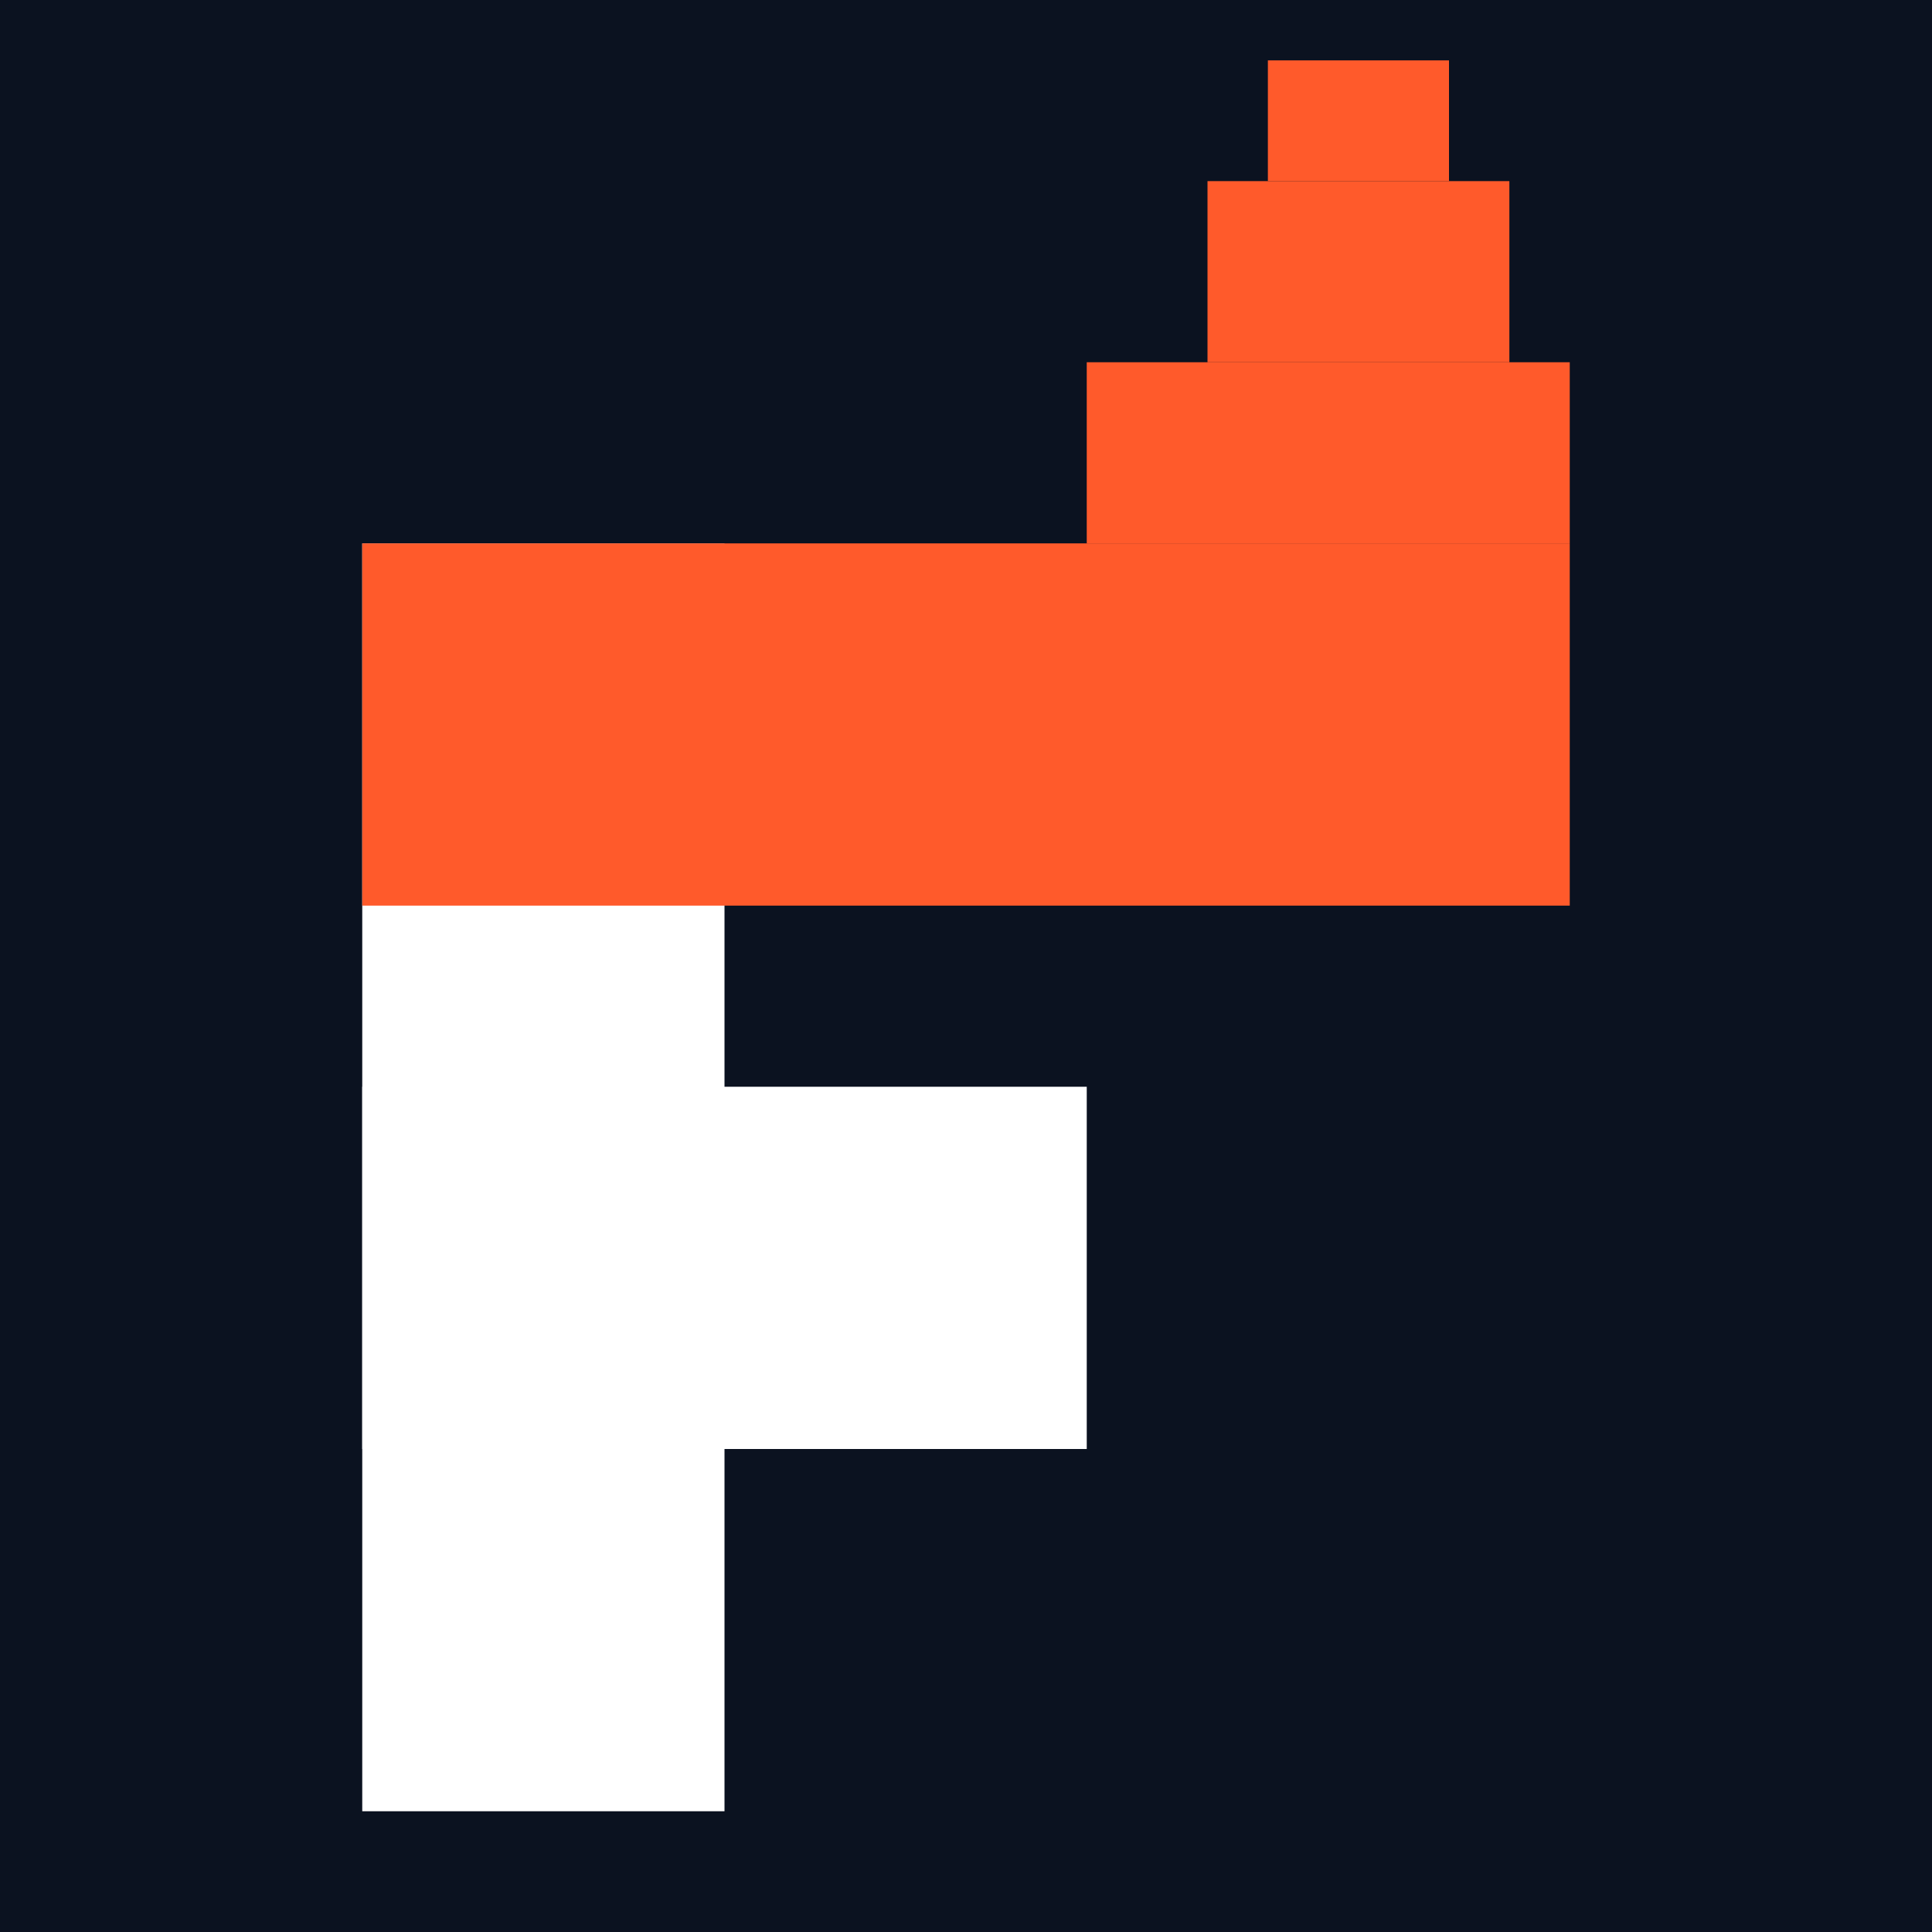
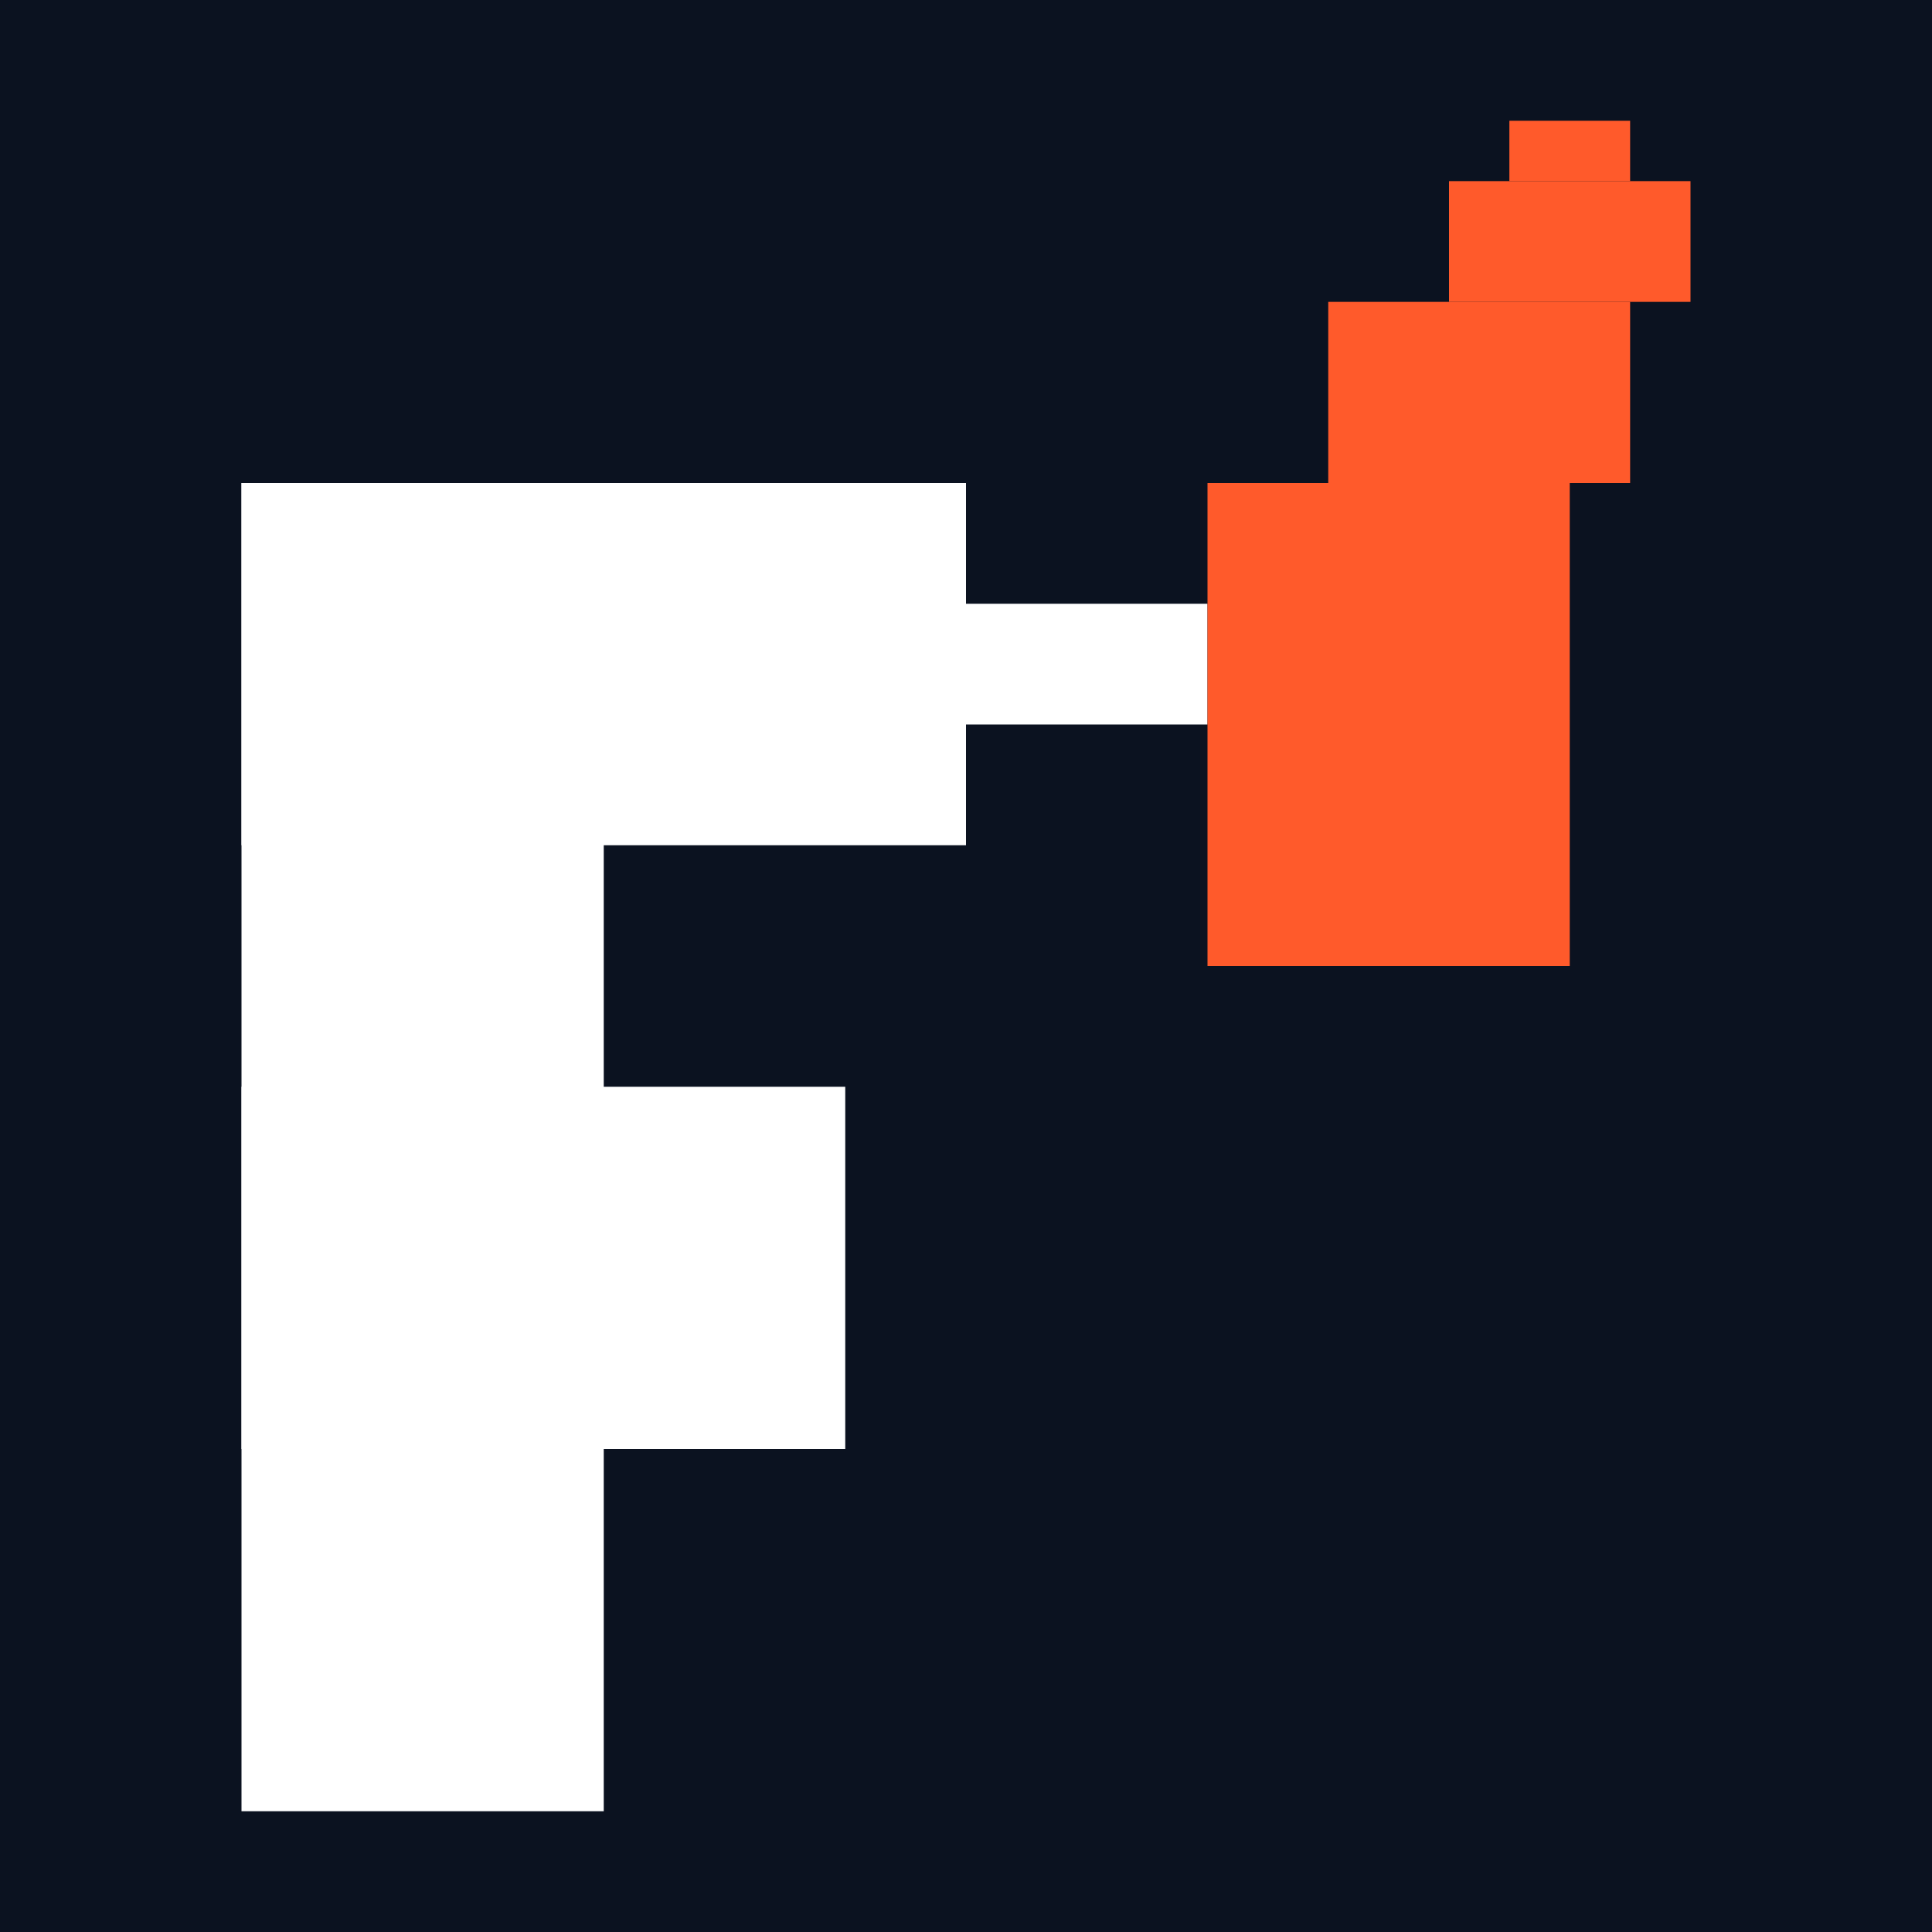
<svg xmlns="http://www.w3.org/2000/svg" viewBox="0 0 32 32" role="img" aria-label="Fireup">
  <rect width="32" height="32" fill="#0B1220" />
-   <rect x="6" y="9" width="6" height="21" fill="#FFFFFF" />
-   <rect x="6" y="18" width="12" height="6" fill="#FFFFFF" />
-   <rect x="6" y="9" width="20" height="6" fill="#FF5A2B" />
-   <rect x="18" y="6" width="8" height="3" fill="#FF5A2B" />
-   <rect x="20" y="3" width="5" height="3" fill="#FF5A2B" />
-   <rect x="21" y="1" width="3" height="2" fill="#FF5A2B" />
+   <rect x="4" y="8" width="6" height="22" fill="#FFFFFF" />
+   <rect x="4" y="8" width="12" height="6" fill="#FFFFFF" />
+   <rect x="4" y="18" width="10" height="6" fill="#FFFFFF" />
+   <rect x="16" y="10" width="4" height="2" fill="#FFFFFF" />
+   <rect x="20" y="8" width="6" height="8" fill="#FF5A2B" />
+   <rect x="22" y="5" width="5" height="3" fill="#FF5A2B" />
+   <rect x="24" y="3" width="4" height="2" fill="#FF5A2B" />
+   <rect x="25" y="2" width="2" height="1" fill="#FF5A2B" />
</svg>
